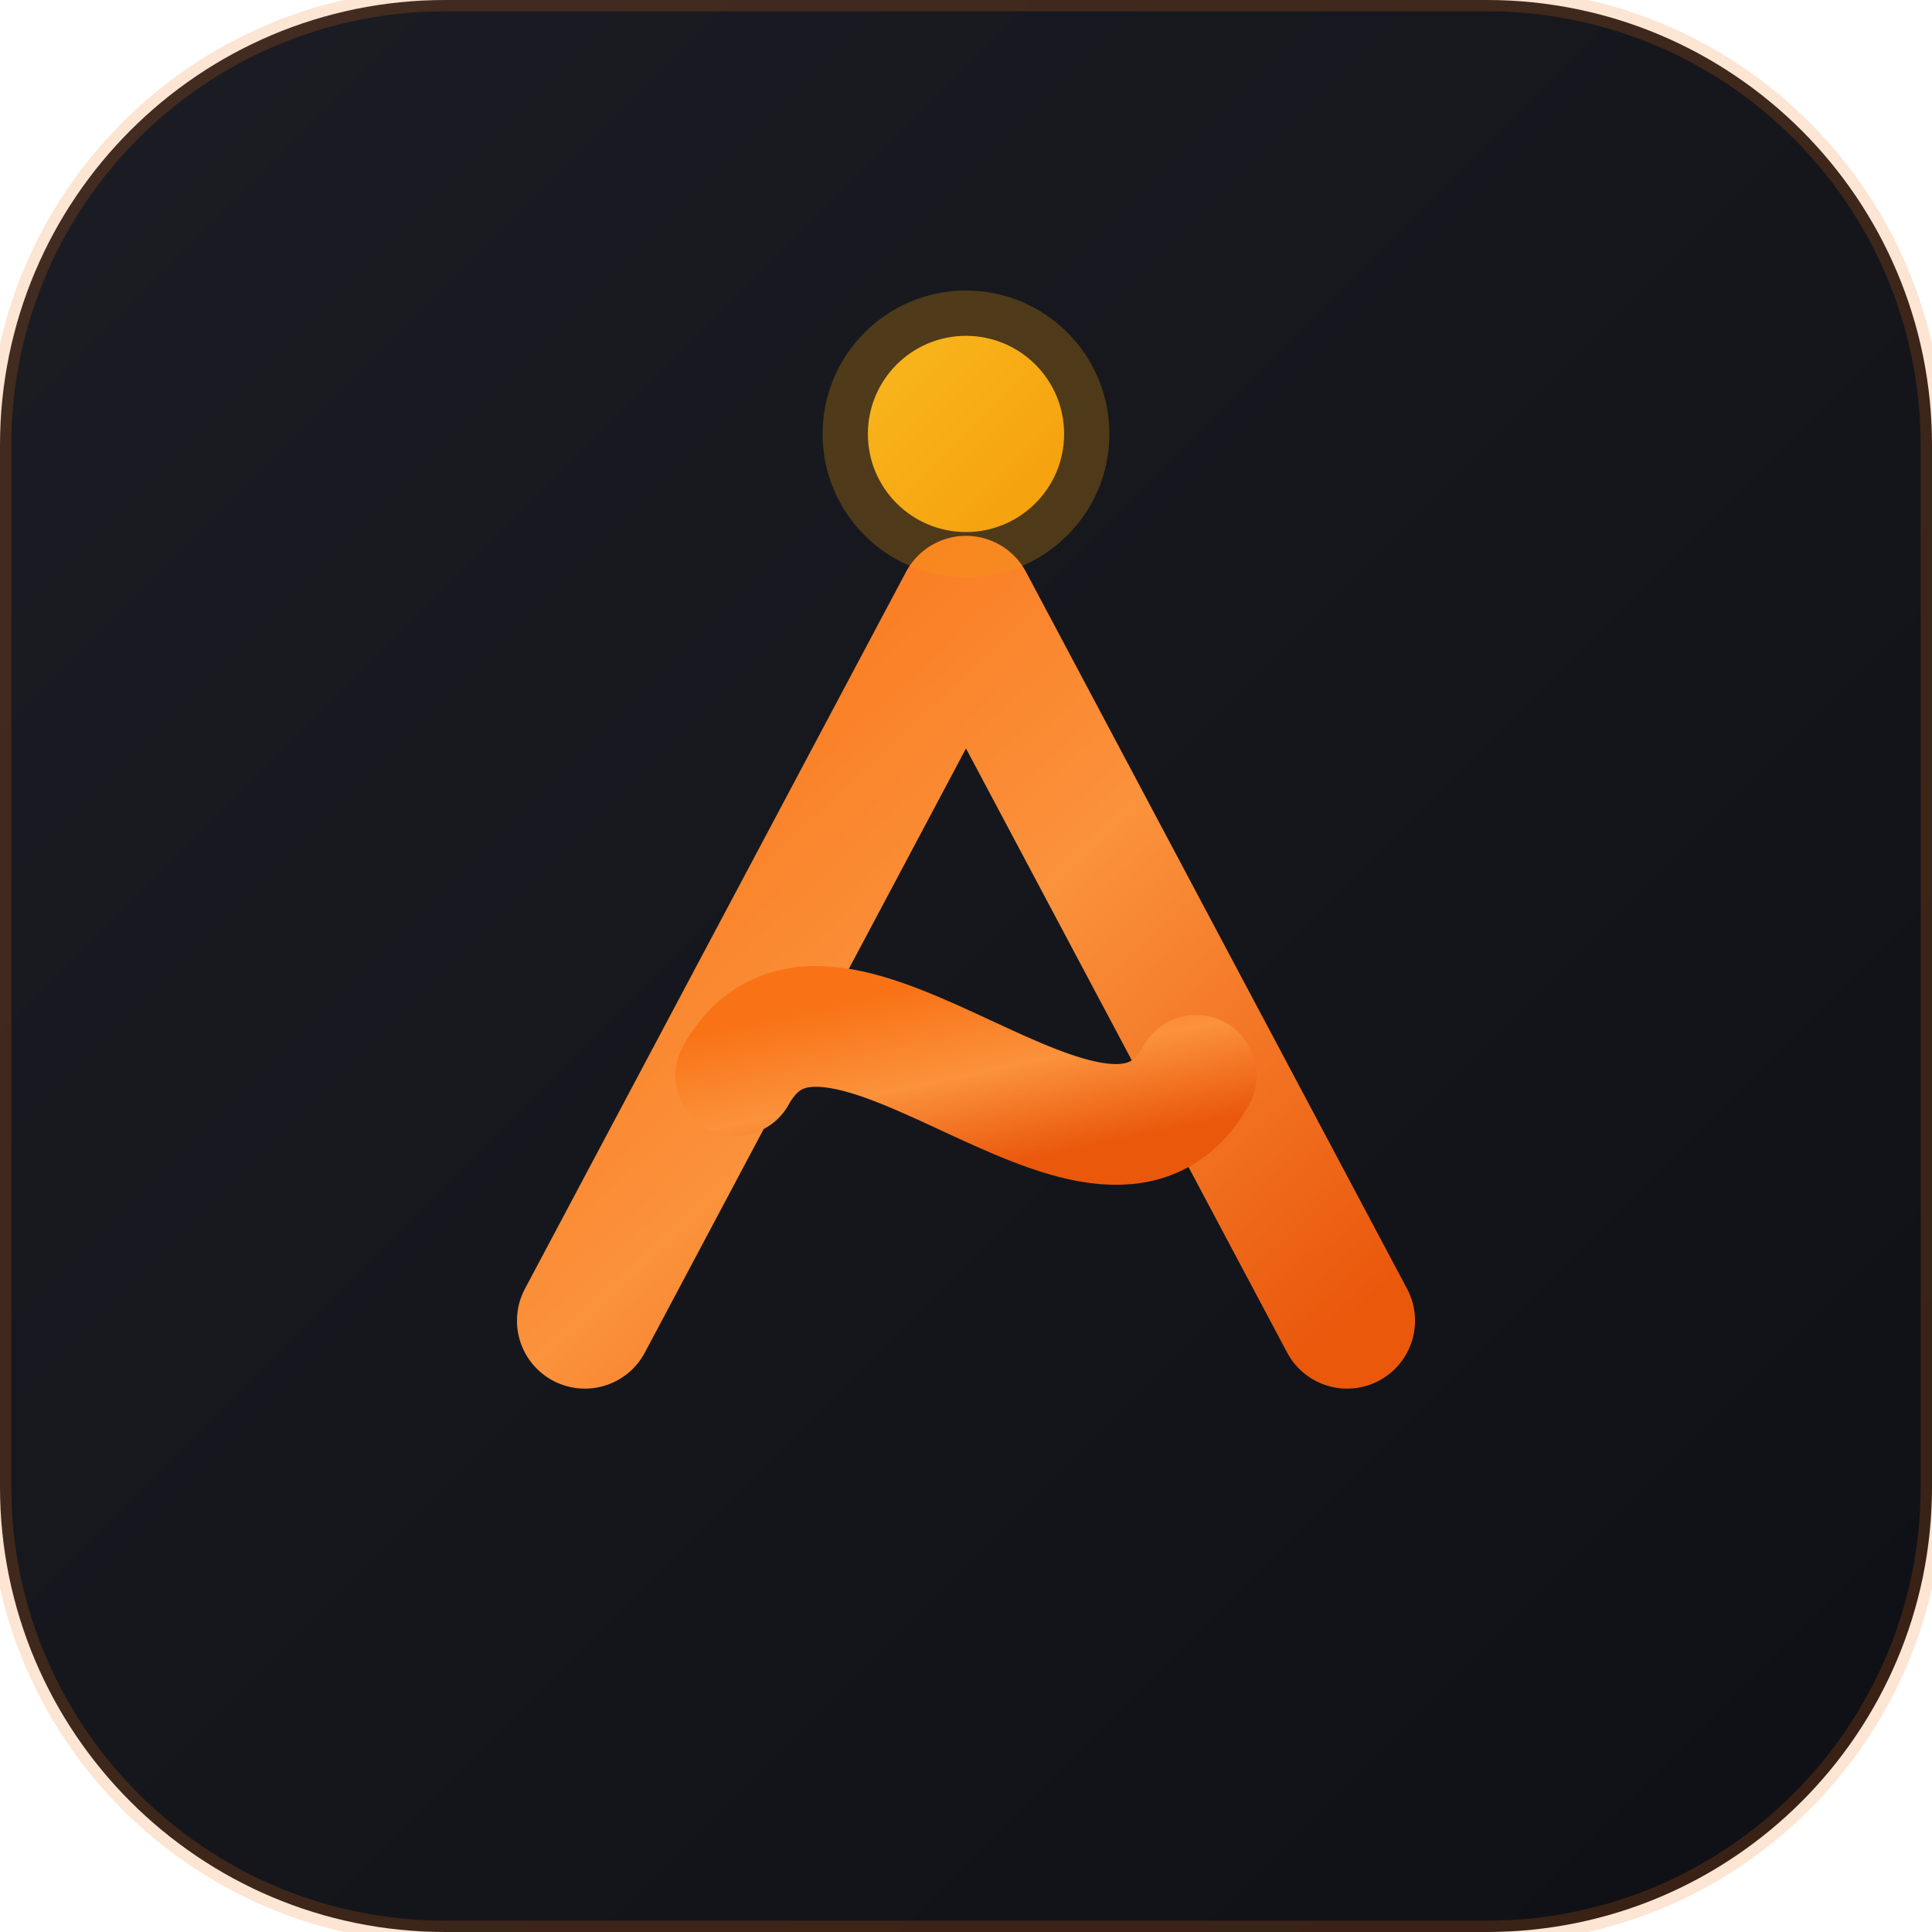
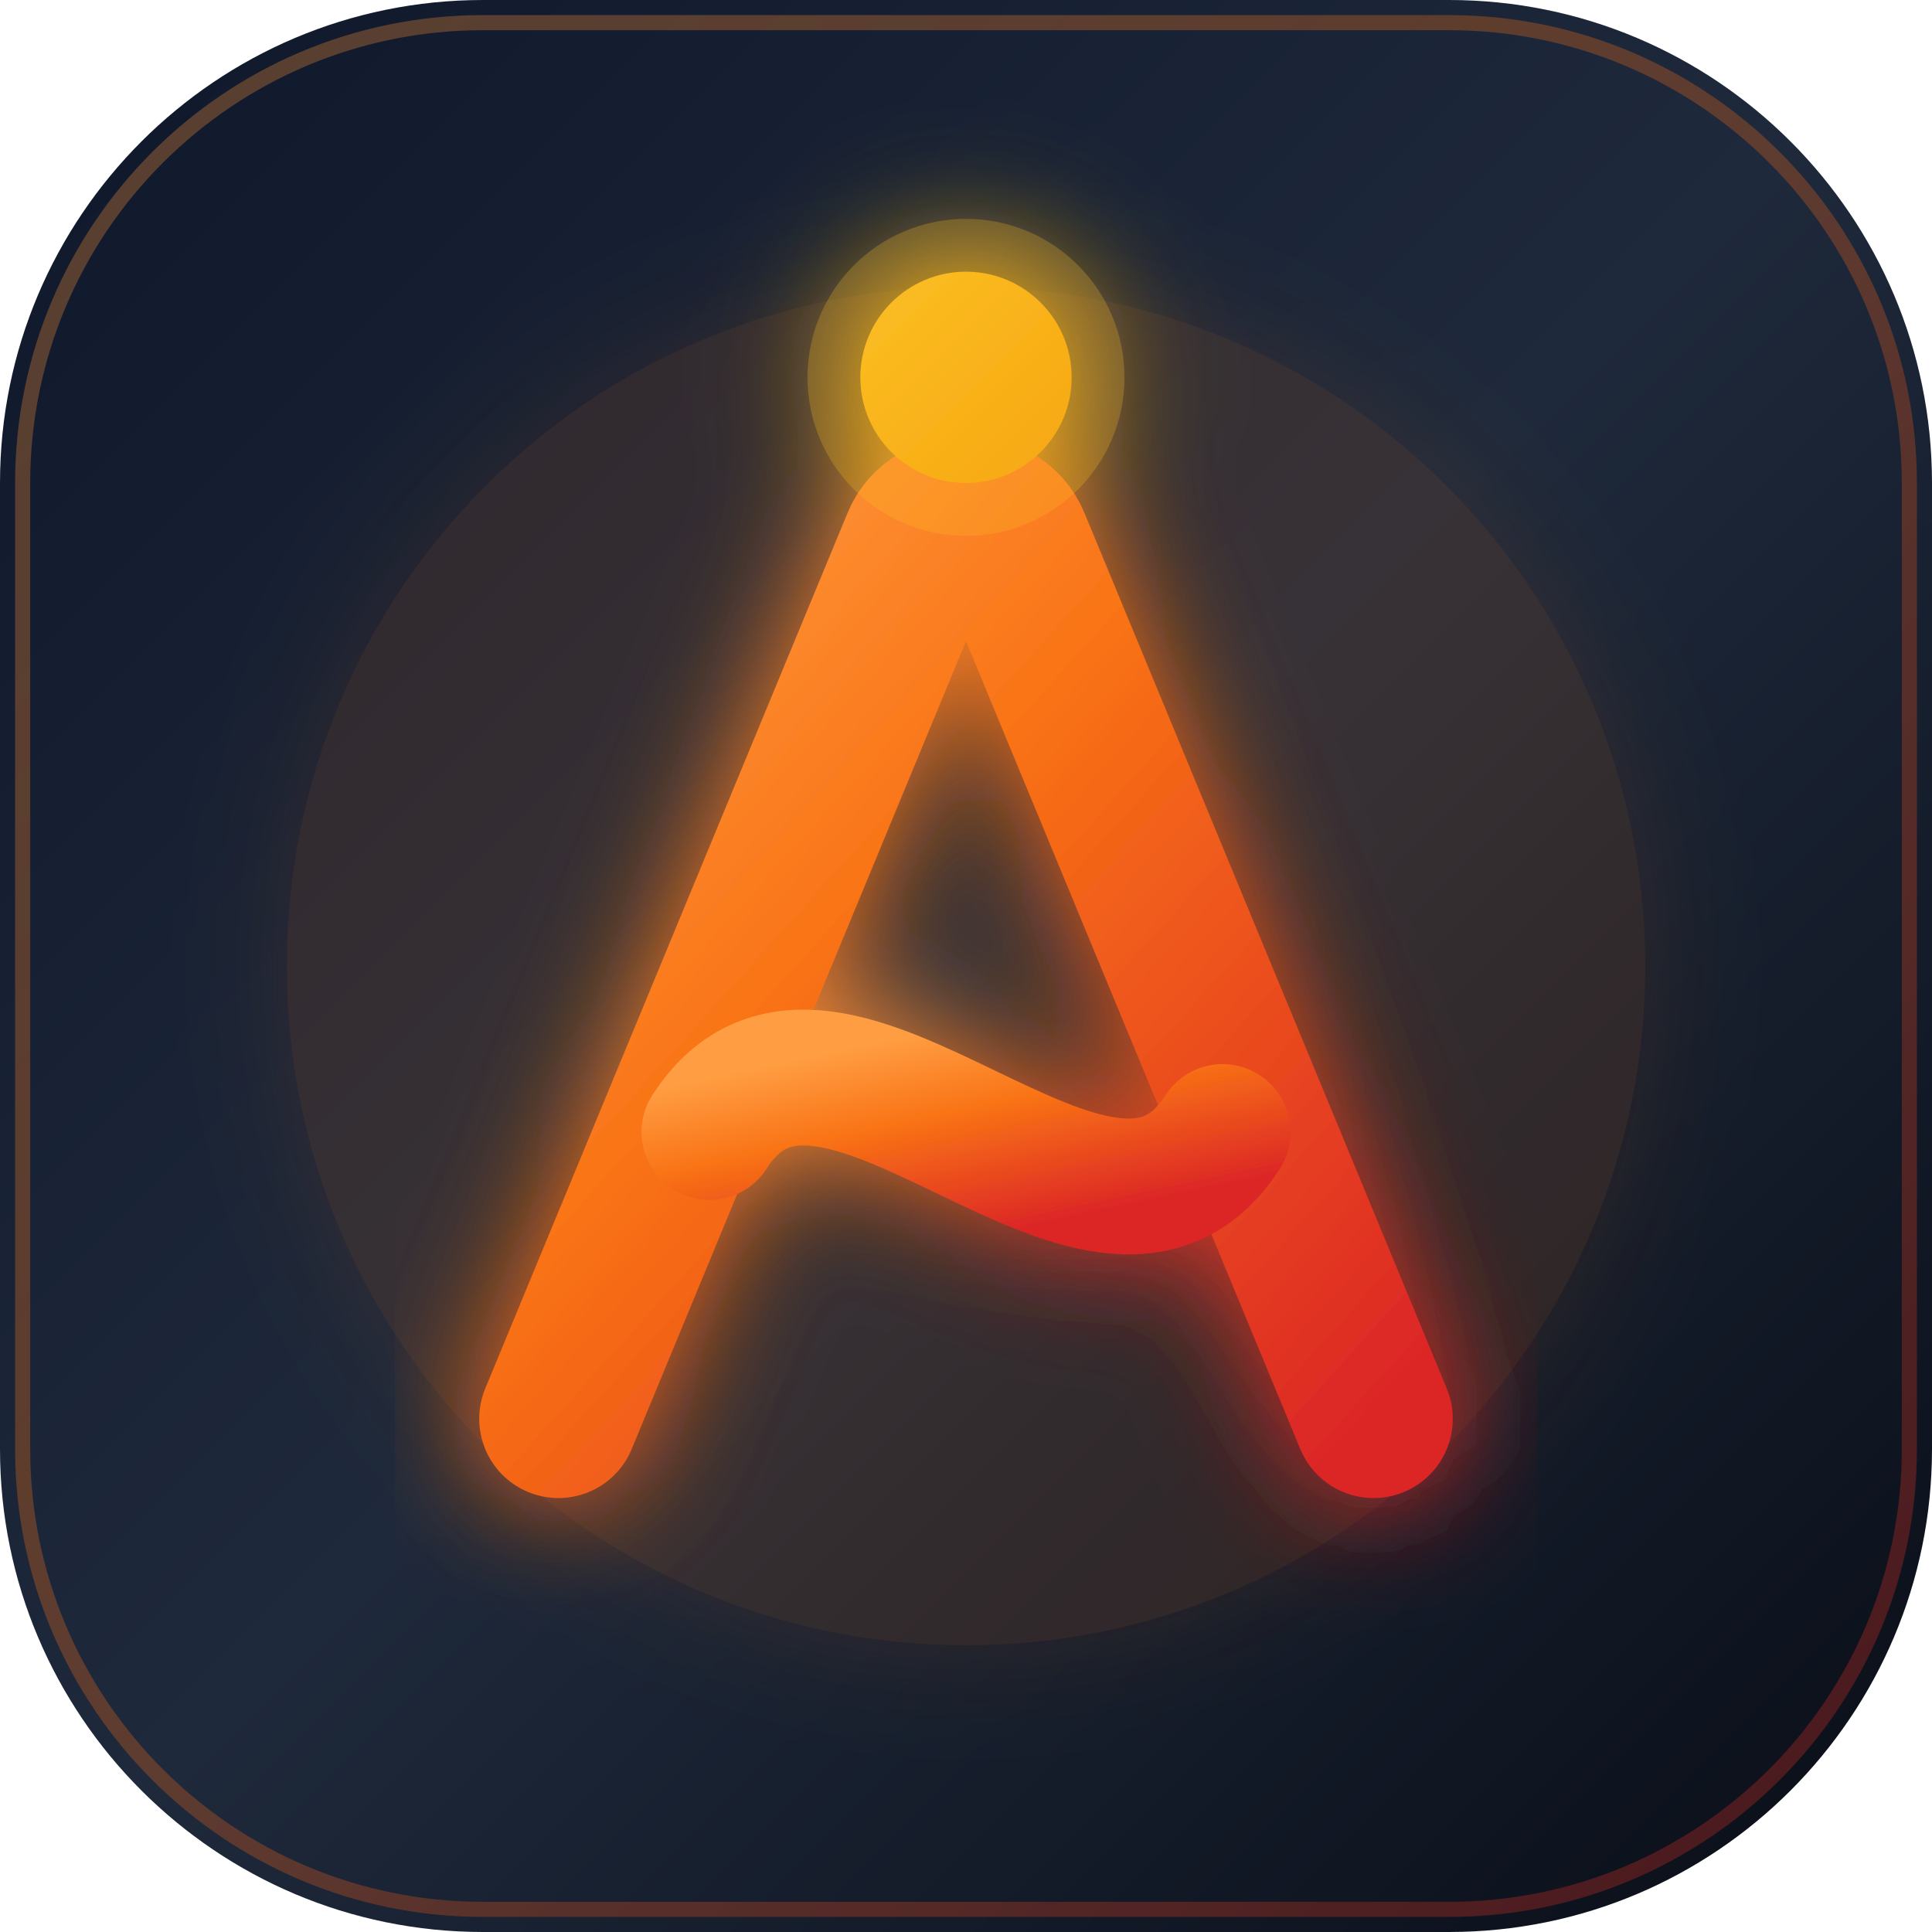
<svg xmlns="http://www.w3.org/2000/svg" viewBox="0 0 512 512" fill="none">
  <defs>
-     <linearGradient id="abuneBg" x1="0%" y1="0%" x2="100%" y2="100%">
-       <stop offset="0%" stop-color="#1c1d24" />
-       <stop offset="100%" stop-color="#0f1015" />
+     <linearGradient id="abuneBgGrad" x1="0%" y1="0%" x2="100%" y2="100%">
+       <stop offset="0%" stop-color="#0f172a" />
+       <stop offset="50%" stop-color="#1e293b" />
+       <stop offset="100%" stop-color="#090d16" />
    </linearGradient>
-     <linearGradient id="abuneBrandGrad" x1="0%" y1="0%" x2="100%" y2="100%">
-       <stop offset="0%" stop-color="#f97316" />
-       <stop offset="50%" stop-color="#fb923c" />
-       <stop offset="100%" stop-color="#ea580c" />
+     <linearGradient id="abuneGoldGrad" x1="0%" y1="0%" x2="100%" y2="100%">
+       <stop offset="0%" stop-color="#ff9d42" />
+       <stop offset="40%" stop-color="#f97316" />
+       <stop offset="100%" stop-color="#dc2626" />
    </linearGradient>
-     <linearGradient id="dotGrad" x1="0%" y1="0%" x2="100%" y2="100%">
+     <linearGradient id="abuneInnerGlow" x1="0%" y1="0%" x2="100%" y2="100%">
      <stop offset="0%" stop-color="#fbbf24" />
      <stop offset="100%" stop-color="#f59e0b" />
    </linearGradient>
+     <filter id="glowShadow" x="-20%" y="-20%" width="140%" height="140%">
+       <feGaussianBlur stdDeviation="16" result="blur" />
+       <feComposite in="SourceGraphic" in2="blur" operator="over" />
+     </filter>
  </defs>
-   <rect width="512" height="512" rx="118" fill="url(#abuneBg)" stroke="rgba(249, 115, 22, 0.18)" stroke-width="6" />
-   <path d="M 155 350 L 256 160 L 357 350" stroke="url(#abuneBrandGrad)" stroke-width="36" stroke-linecap="round" stroke-linejoin="round" />
-   <path d="M 195 285 C 220 240, 292 330, 317 285" stroke="url(#abuneBrandGrad)" stroke-width="32" stroke-linecap="round" fill="none" />
-   <circle cx="256" cy="115" r="26" fill="url(#dotGrad)" />
-   <circle cx="256" cy="115" r="38" fill="#f59e0b" opacity="0.25" />
+   <rect width="512" height="512" rx="128" fill="url(#abuneBgGrad)" />
+   <rect width="500" height="500" x="6" y="6" rx="122" fill="none" stroke="url(#abuneGoldGrad)" stroke-width="4" stroke-opacity="0.3" />
+   <circle cx="256" cy="256" r="180" fill="#f97316" opacity="0.12" filter="url(#glowShadow)" />
+   <g filter="url(#glowShadow)">
+     <path d="M 148 376 L 244 144 C 248 134, 264 134, 268 144 L 364 376" stroke="url(#abuneGoldGrad)" stroke-width="42" stroke-linecap="round" stroke-linejoin="round" />
+     <path d="M 188 300 C 220 250, 292 350, 324 300" stroke="url(#abuneGoldGrad)" stroke-width="36" stroke-linecap="round" fill="none" />
+     <circle cx="256" cy="100" r="28" fill="url(#abuneInnerGlow)" />
+     <circle cx="256" cy="100" r="42" fill="#fbbf24" opacity="0.25" />
+   </g>
</svg>
